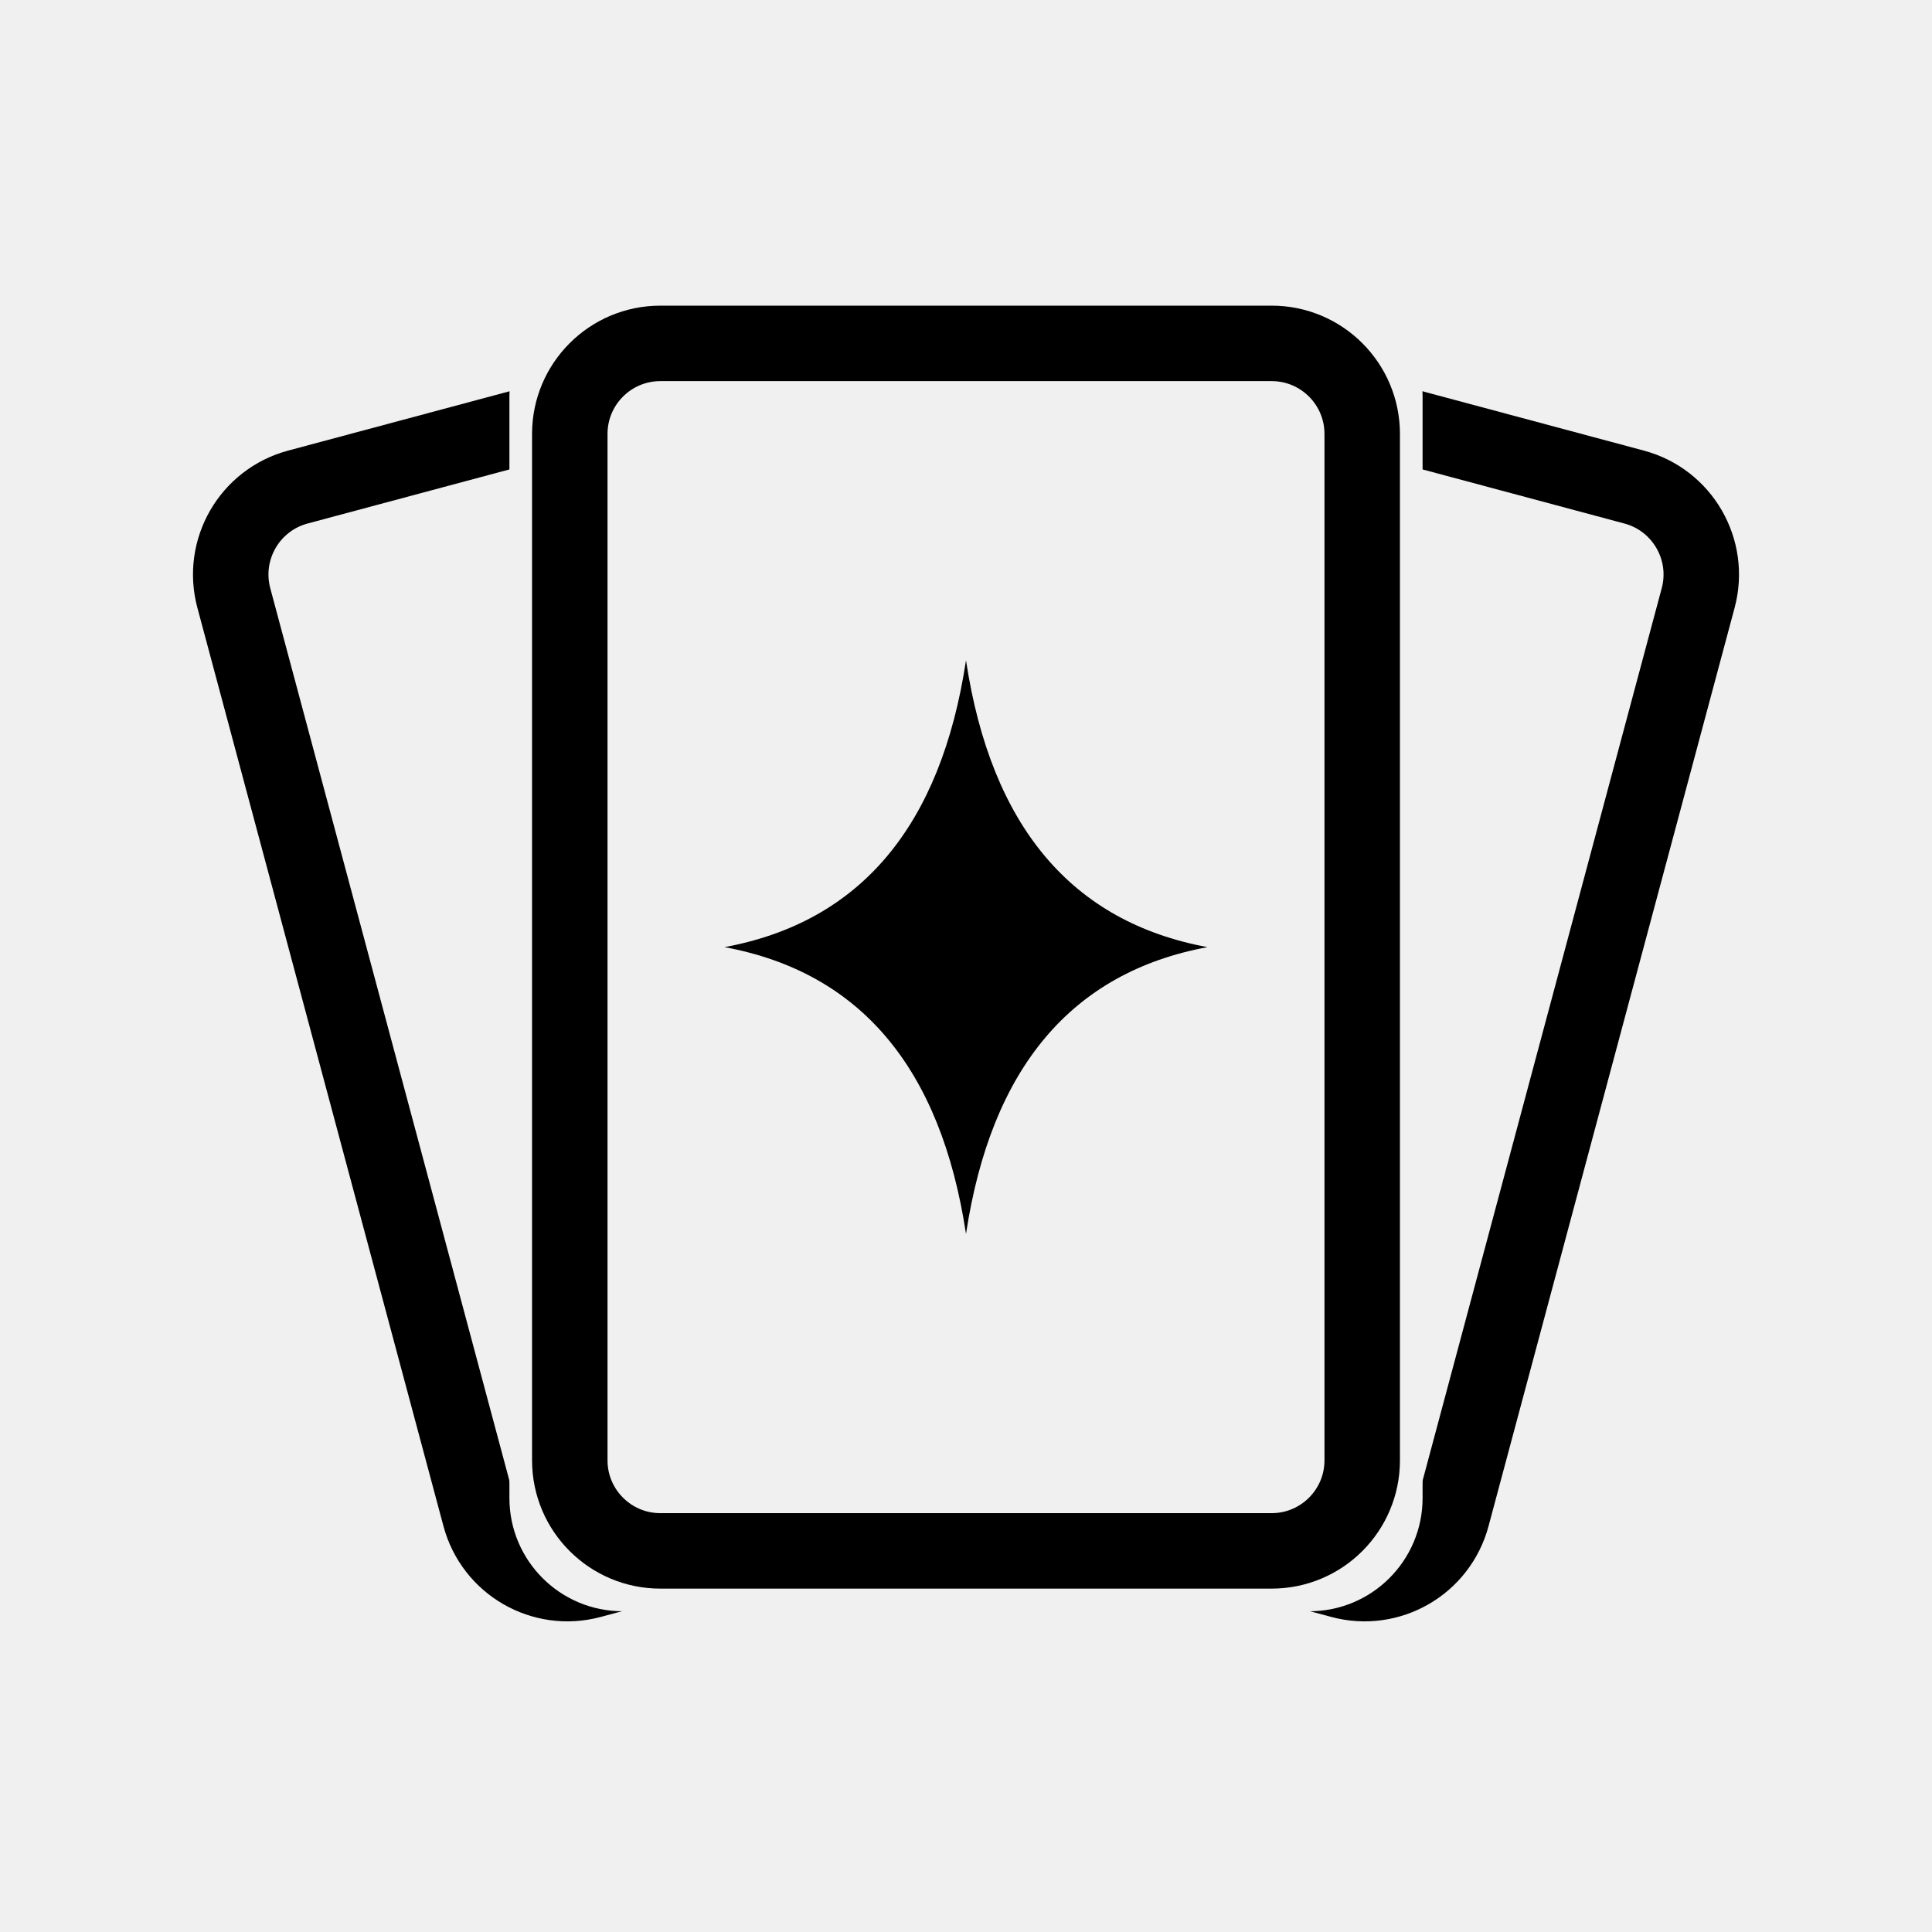
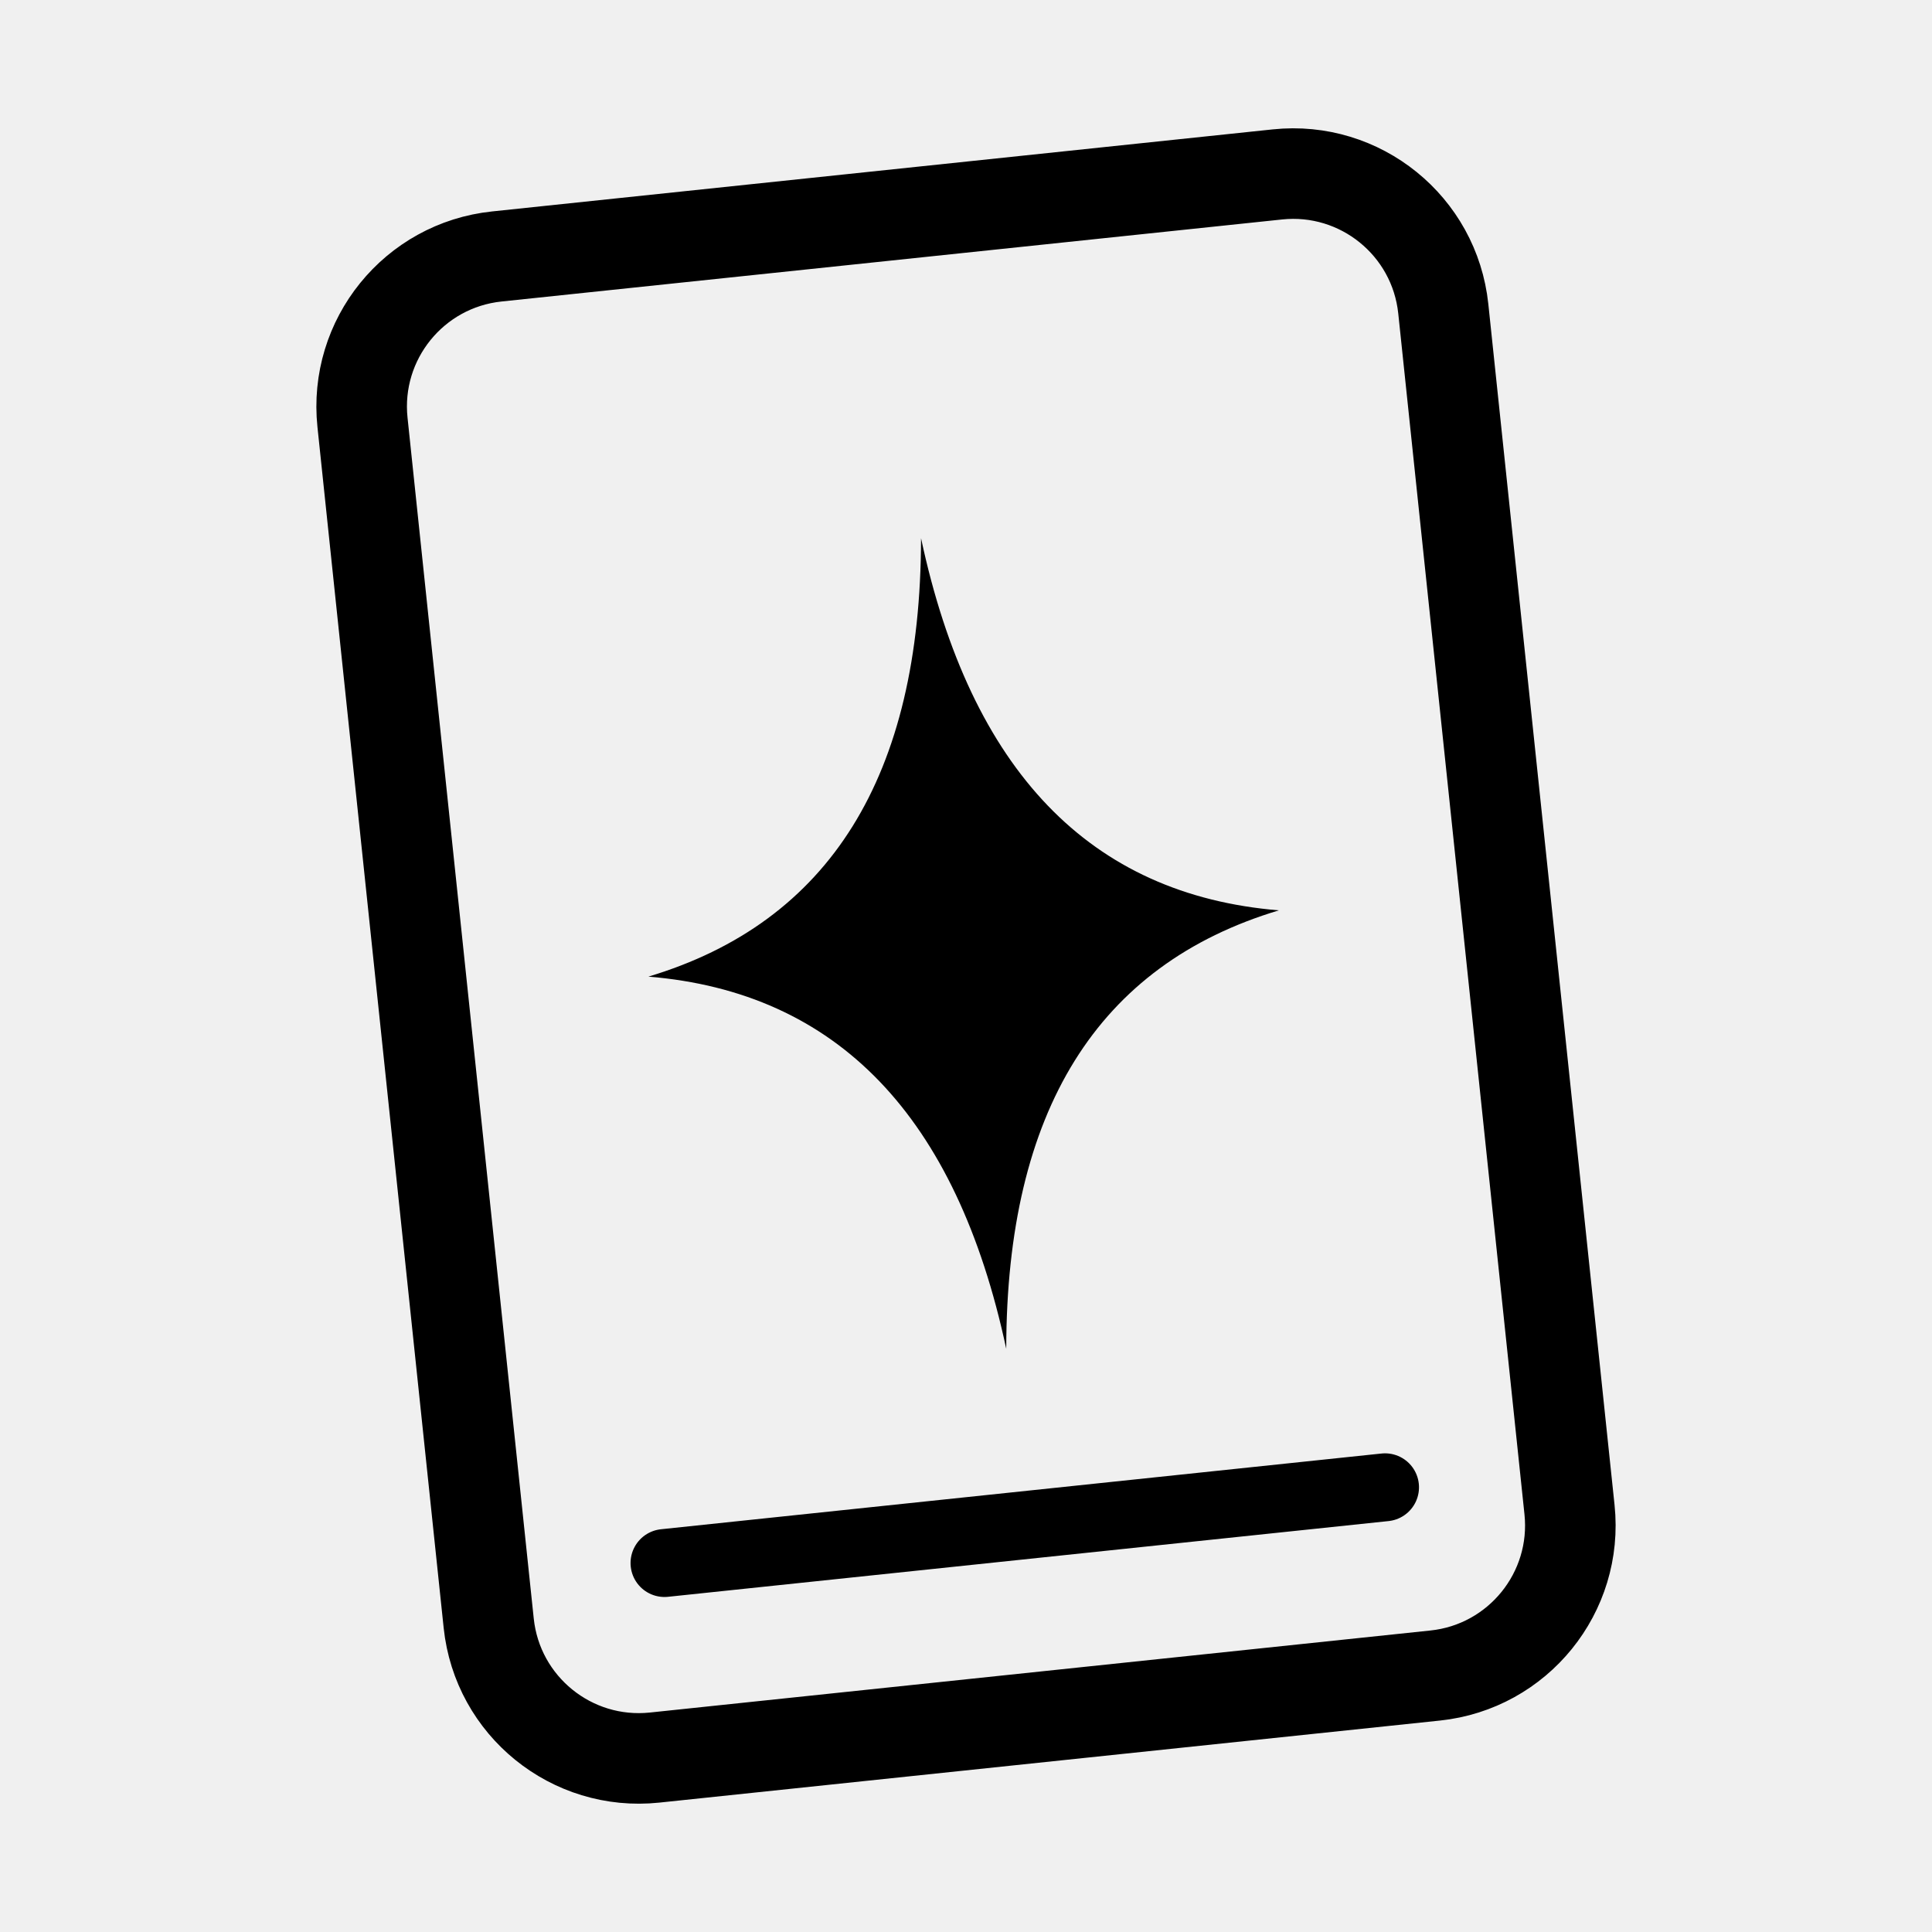
<svg xmlns="http://www.w3.org/2000/svg" width="512" height="512" viewBox="0 0 512 512">
-   <defs>
-     <mask id="rear">
-       <rect width="512" height="512" fill="white" />
-       <rect x="135" y="75" width="242" height="352" rx="30" fill="black" />
-     </mask>
-   </defs>
-   <g fill="none" stroke="black" stroke-width="20" stroke-linejoin="round" mask="url(#rear)">
-     <rect x="91" y="103" width="210" height="300" rx="24" transform="rotate(-15 196 253)" />
-     <rect x="211" y="103" width="210" height="300" rx="24" transform="rotate(15 316 253)" />
+   <g transform="rotate(-6 256 256)">
+     <rect x="112" y="56" width="288" height="400" rx="40" fill="none" stroke="black" stroke-width="24" />
+     <path d="M256 142Q266 236 340 250Q266 264 256 358Q246 264 172 250Q246 236 256 142" fill="black" />
+     <path d="M160 405h192" stroke="black" stroke-width="18" stroke-linecap="round" />
  </g>
-   <rect x="151" y="91" width="210" height="320" rx="24" fill="none" stroke="black" stroke-width="20" />
-   <path d="M256 175Q266 241 320 251Q266 261 256 327Q246 261 192 251Q246 241 256 175" fill="black" />
</svg>
